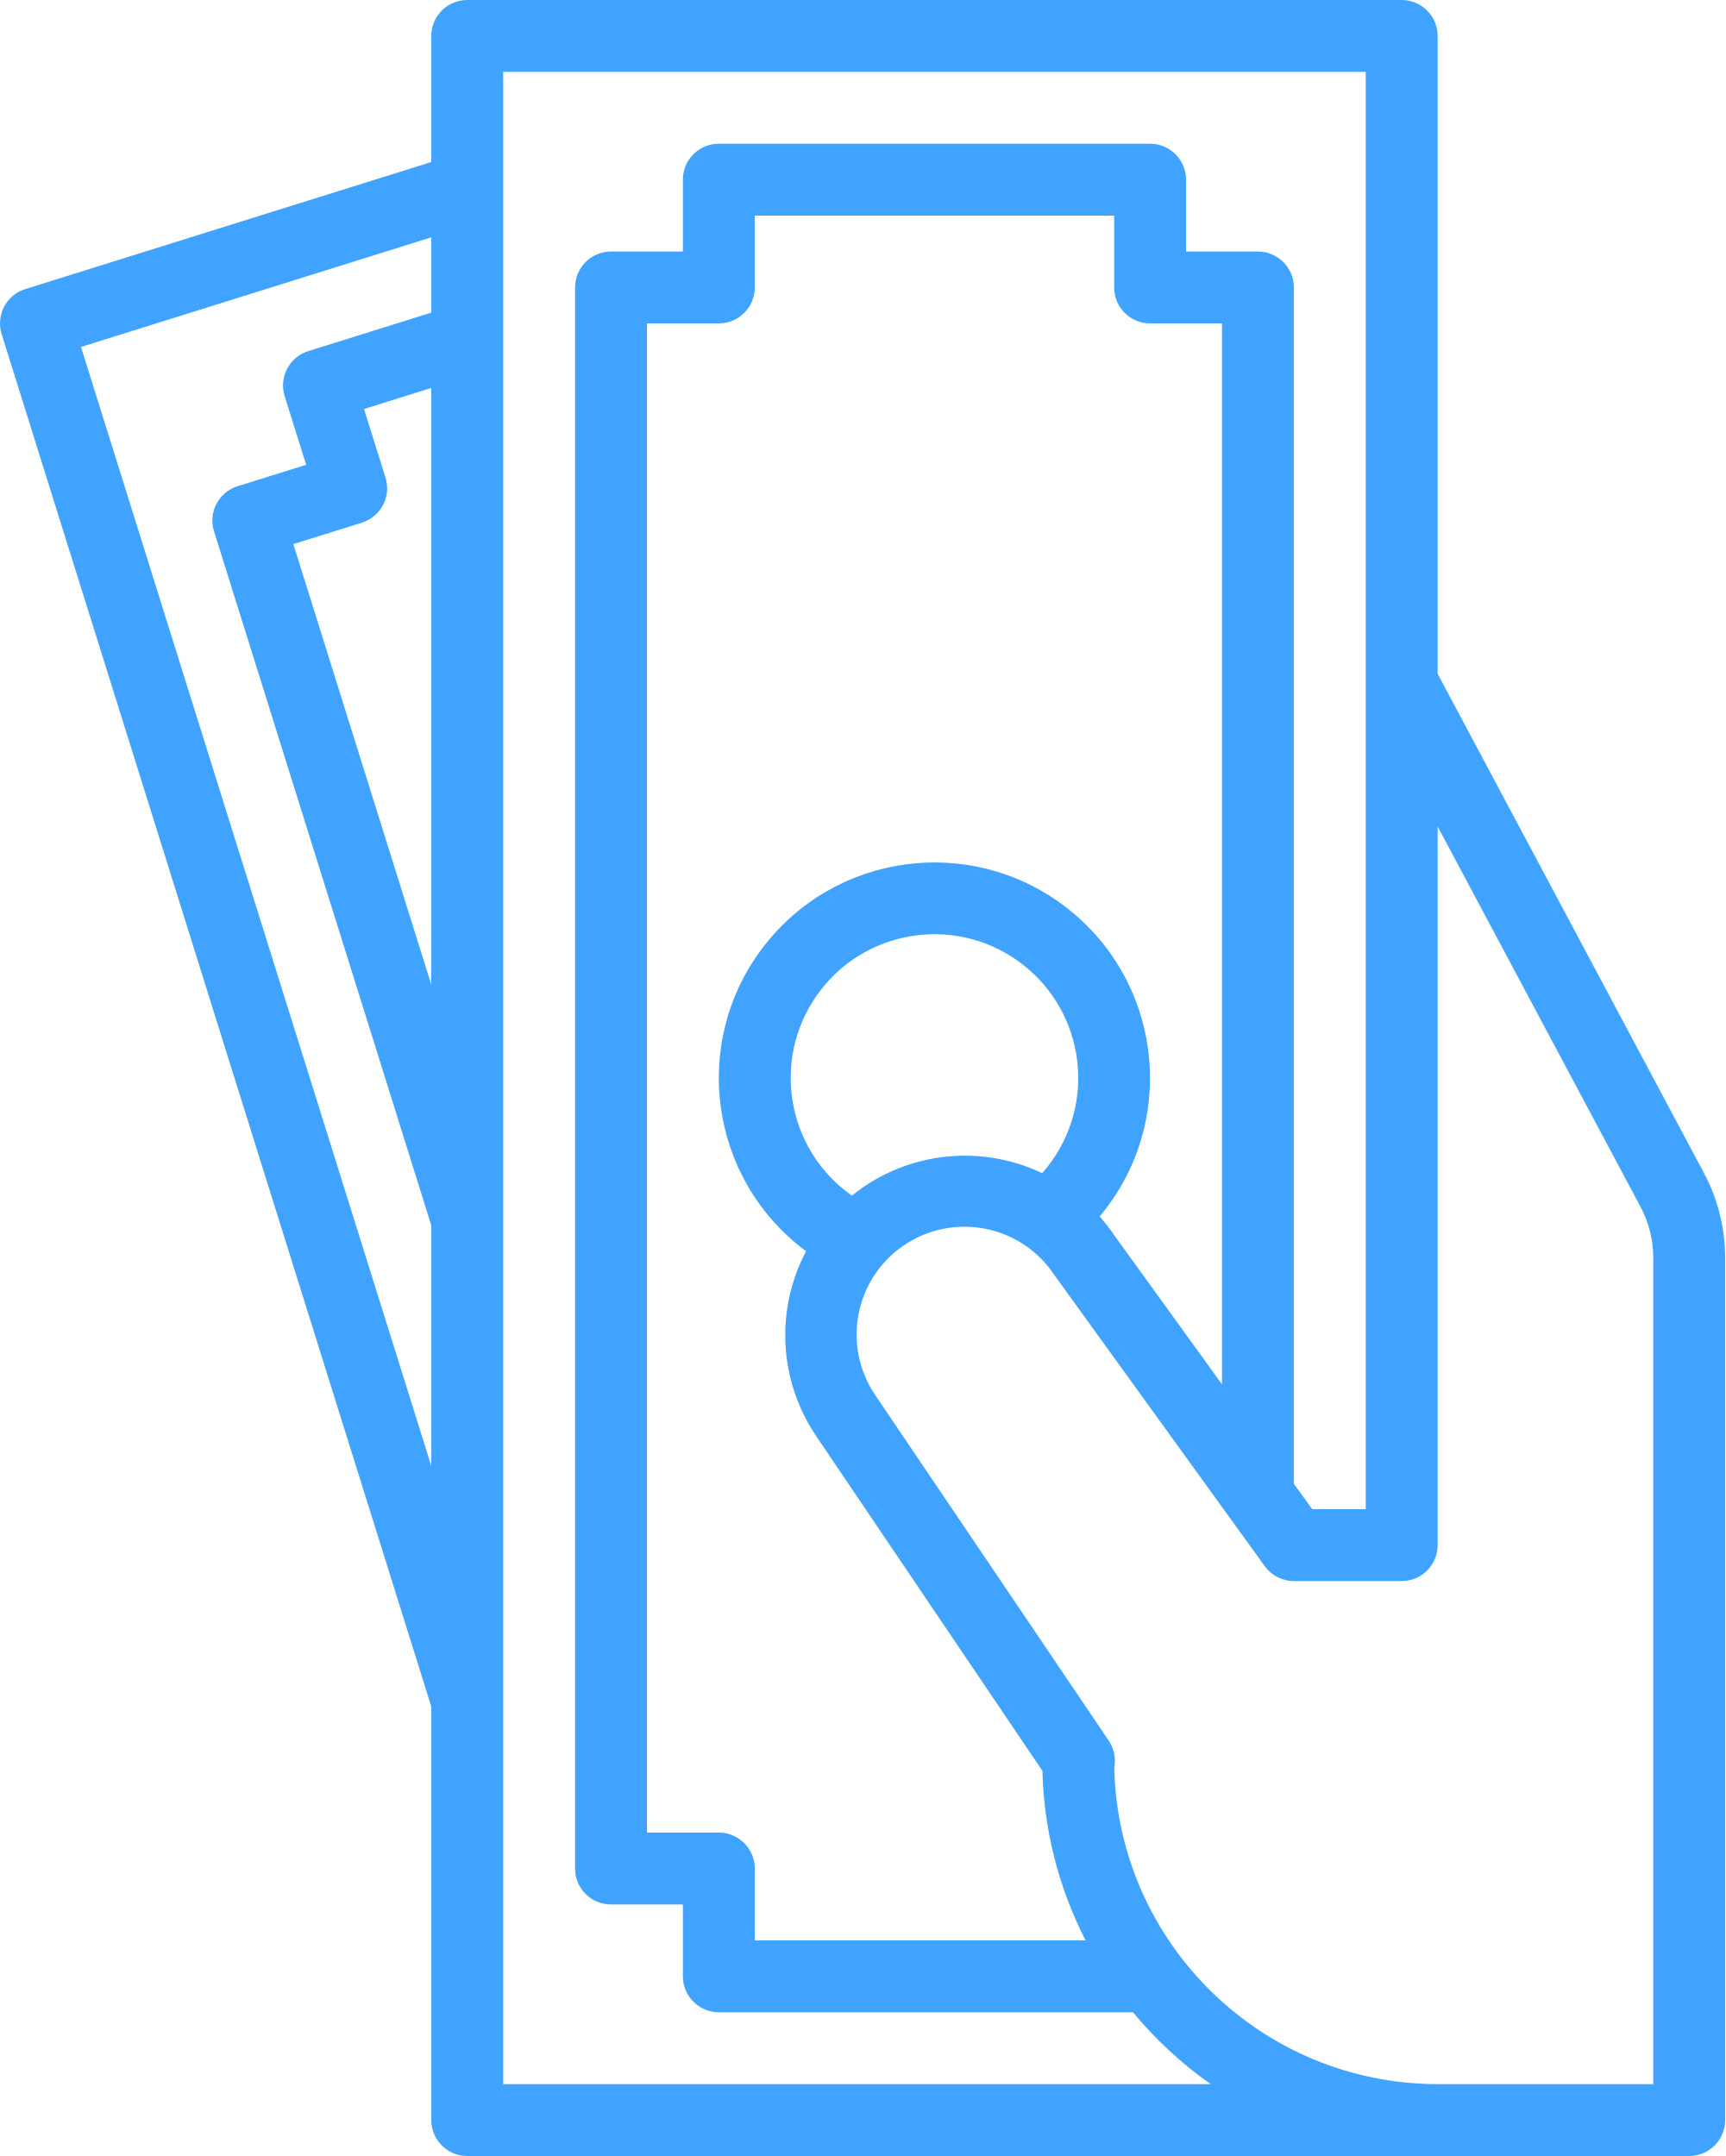
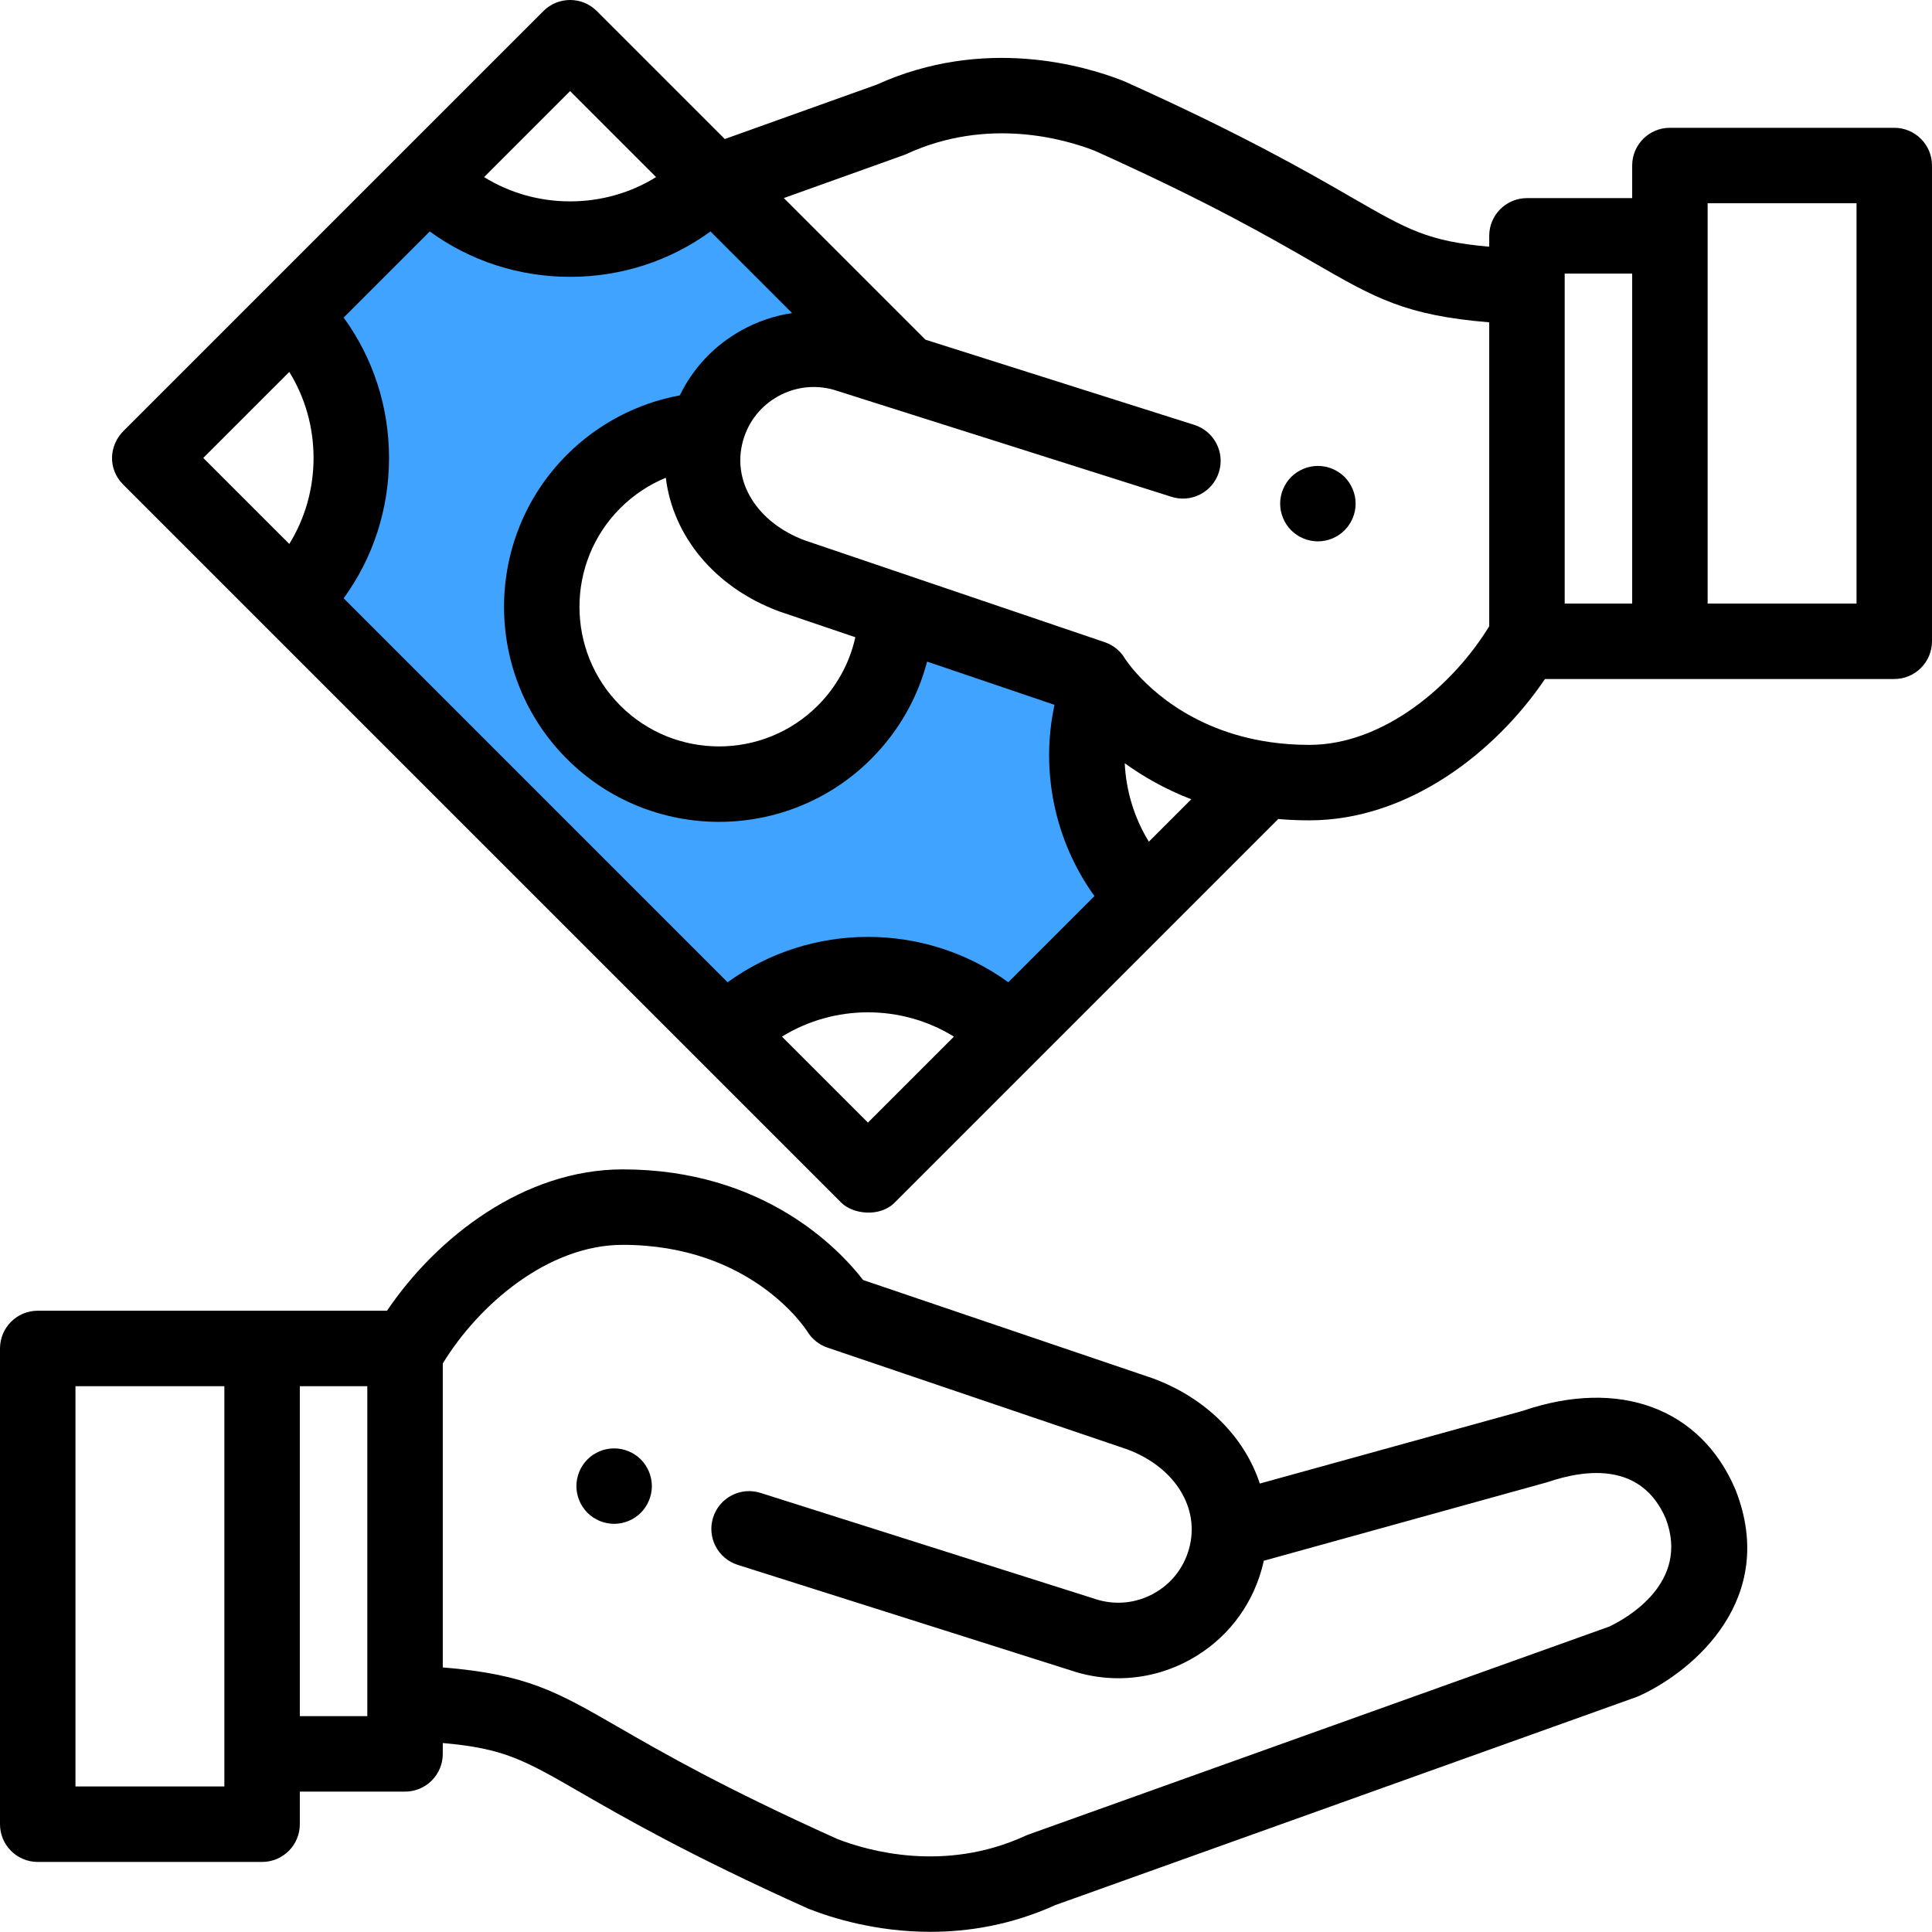
- <svg xmlns="http://www.w3.org/2000/svg" version="1.1" id="Outline" x="0px" y="0px" width="384.003px" height="480px" viewBox="63.997 16 384.003 480" enable-background="new 63.997 16 384.003 480" xml:space="preserve">
-   <path fill="#40A3FF" d="M160,395.963V488c0,4.418,3.581,8,8,8h272c4.418,0,8-3.582,8-8V296c-0.006-6.564-1.622-13.027-4.706-18.823  L384,166V24c0-4.418-3.582-8-8-8H168c-4.419,0-8,3.582-8,8v28.072L69.61,80.365c-4.216,1.319-6.564,5.808-5.245,10.024  c0,0,0,0,0.001,0.001L160,395.963z M149.805,122.331l-4.781-15.276L160,102.367v132.878l-30.706-98.11l15.267-4.78  C148.777,131.035,151.124,126.547,149.805,122.331z M432,296v184h-48c-39.156-0.045-71.115-31.339-71.984-70.485  c0.401-2.081-0.04-4.237-1.228-5.993L258.9,326.716c-7.513-10.92-4.751-25.862,6.17-33.376c10.92-7.513,25.862-4.75,33.375,6.17  c0.076,0.11,0.152,0.223,0.227,0.334c0.047,0.069,0.1,0.139,0.145,0.206l46.705,64.636c1.503,2.08,3.913,3.313,6.479,3.314h24  c4.418,0,8-3.582,8-8V200l45.177,84.706C431.027,288.184,431.995,292.061,432,296z M224,424h-16V88h16c4.418,0,8-3.582,8-8V64h80v16  c0,4.418,3.581,8,8,8h16v236.2l-24.15-33.423c-0.943-1.379-1.972-2.697-3.078-3.948c17.023-20.314,14.356-50.583-5.958-67.606  c-20.313-17.023-50.582-14.356-67.605,5.958c-17.024,20.314-14.356,50.583,5.958,67.606c0.73,0.612,1.479,1.203,2.246,1.771  c-6.886,13.069-6.03,28.865,2.225,41.116l50.391,74.58c0.324,13.145,3.609,26.047,9.611,37.745H232v-16  C232,427.582,228.418,424,224,424z M256.387,280.136c-0.956,0.646-1.872,1.335-2.76,2.052  c-14.469-10.148-17.972-30.105-7.823-44.574s30.105-17.971,44.574-7.823s17.971,30.105,7.822,44.574  c-0.688,0.981-1.432,1.925-2.227,2.823C283.187,271.094,268.13,272.215,256.387,280.136z M176,32h192v320h-11.911L352,346.341V80  c0-4.418-3.582-8-8-8h-16V56c0-4.418-3.582-8-8-8h-96c-4.419,0-8,3.582-8,8v16h-16c-4.419,0-8,3.582-8,8v352c0,4.418,3.581,8,8,8h16  v16c0,4.418,3.581,8,8,8h92.188c5.031,6.079,10.851,11.46,17.305,16H176V32z M160,68.837V85.6l-27.391,8.574  c-4.216,1.32-6.564,5.808-5.244,10.024l4.78,15.277l-15.267,4.779c-4.217,1.32-6.564,5.809-5.244,10.025l0,0L160,288.813v53.582  L82.024,93.245L160,68.837z" />
+ <svg xmlns="http://www.w3.org/2000/svg" version="1.1" id="Outline" x="0px" y="0px" width="595.279px" height="595.227px" viewBox="-51 18.332 595.279 595.227" enable-background="new -51 18.332 595.279 595.227" xml:space="preserve">
+   <g>
+     <g>
+       <path d="M149.616,473.952c-0.151-0.744-0.372-1.477-0.663-2.186c-0.29-0.697-0.65-1.372-1.069-2    c-0.419-0.64-0.907-1.232-1.441-1.767c-0.535-0.535-1.128-1.023-1.768-1.442c-0.628-0.418-1.302-0.778-2.012-1.069    c-0.697-0.291-1.43-0.523-2.174-0.663c-1.5-0.302-3.046-0.302-4.534,0c-0.744,0.14-1.477,0.372-2.186,0.663    c-0.698,0.291-1.372,0.651-2,1.069c-0.64,0.419-1.232,0.907-1.768,1.442c-0.534,0.534-1.022,1.127-1.441,1.767    c-0.431,0.628-0.779,1.303-1.069,2c-0.291,0.709-0.523,1.441-0.663,2.186c-0.151,0.744-0.232,1.512-0.232,2.268    s0.081,1.523,0.232,2.268c0.14,0.743,0.372,1.477,0.663,2.174c0.29,0.709,0.639,1.384,1.069,2.012    c0.419,0.639,0.907,1.232,1.441,1.767c0.535,0.535,1.128,1.023,1.768,1.441c0.628,0.42,1.302,0.78,2,1.071    c0.709,0.291,1.441,0.523,2.186,0.663c0.744,0.15,1.512,0.232,2.267,0.232c0.756,0,1.523-0.082,2.268-0.232    c0.744-0.14,1.477-0.372,2.174-0.663c0.71-0.291,1.384-0.652,2.012-1.071c0.64-0.418,1.232-0.906,1.768-1.441    c0.534-0.534,1.022-1.128,1.441-1.767c0.419-0.628,0.779-1.303,1.069-2.012c0.291-0.697,0.512-1.431,0.663-2.174    c0.151-0.744,0.232-1.512,0.232-2.268S149.767,474.696,149.616,473.952z" />
+     </g>
+   </g>
+   <g>
+     <g>
+       <path d="M483.813,477.533c-0.045-0.116-0.092-0.231-0.141-0.345c-10.701-25.04-35.798-34.295-65.499-24.151l-81,22.4    c-4.684-14.183-16.365-26.251-32.882-32.38c-0.102-0.038-0.204-0.075-0.308-0.109l-89.037-30.22    c-7.411-9.58-30.625-34.091-74.088-34.091c-30.375,0-57.245,20.837-72.617,43.55H-39.374c-6.421,0-11.626,5.205-11.626,11.627    v146.584c0,6.421,5.205,11.627,11.626,11.627h69.129c6.421,0,11.626-5.206,11.626-11.627V570.36H73.8    c6.421,0,11.626-5.206,11.626-11.627v-3.346c18.897,1.648,25.113,5.232,42.47,15.241c13.348,7.696,33.521,19.329,69.849,35.663    c0.169,0.075,0.34,0.147,0.511,0.215c6.973,2.743,20.603,7.052,37.406,7.052c11.696,0,24.933-2.09,38.52-8.248l179.039-64.104    c0.318-0.113,0.632-0.241,0.939-0.384C471.269,532.95,496.767,510.764,483.813,477.533z M18.128,568.771h-45.875V445.439h45.875    V568.771z M62.173,547.105H41.381V445.439h20.792V547.105z M444.868,519.496l-178.959,64.075c-0.156,0.056-0.369,0.14-0.524,0.202    c-0.156,0.064-0.313,0.132-0.468,0.202c-24.924,11.455-48.615,4.598-57.9,0.987c-35.092-15.79-53.82-26.59-67.505-34.48    c-19.026-10.972-28.193-16.259-54.086-18.397v-93.643c11.021-18.063,32.393-36.553,55.435-36.553    c39.514,0,56.258,25.701,56.915,26.737c1.42,2.31,3.603,4.05,6.168,4.921l92.402,31.361c14.758,5.539,22.557,18.177,18.972,30.78    c-1.654,5.82-5.477,10.647-10.763,13.593c-5.239,2.919-11.297,3.642-17.071,2.044l-104.165-33.011    c-6.125-1.94-12.657,1.45-14.597,7.571c-1.94,6.122,1.45,12.656,7.571,14.597L280.64,533.55c0.11,0.035,0.221,0.069,0.332,0.101    c4.166,1.185,8.407,1.771,12.623,1.771c7.718,0,15.351-1.966,22.277-5.826c10.712-5.968,18.458-15.75,21.811-27.546    c0.268-0.941,0.505-1.883,0.711-2.825l87.295-24.183c12.608-4.307,29.159-5.859,36.527,11.112    C469.844,506.078,450.02,517.038,444.868,519.496z" />
+     </g>
+   </g>
+   <g>
+     <g>
+       <path d="M366.463,171.244c-0.151-0.744-0.372-1.477-0.674-2.186c-0.291-0.698-0.64-1.372-1.07-2    c-0.418-0.639-0.906-1.232-1.441-1.767s-1.128-1.023-1.768-1.442c-0.627-0.418-1.302-0.779-1.999-1.069    c-0.71-0.291-1.442-0.523-2.175-0.663c-1.5-0.302-3.046-0.302-4.546,0c-0.744,0.14-1.477,0.372-2.174,0.663    c-0.709,0.291-1.384,0.651-2.012,1.069c-0.64,0.419-1.232,0.907-1.767,1.442c-0.535,0.535-1.023,1.128-1.442,1.767    c-0.418,0.628-0.778,1.302-1.069,2c-0.291,0.709-0.523,1.441-0.663,2.186c-0.151,0.744-0.232,1.512-0.232,2.268    c0,0.755,0.081,1.523,0.232,2.267c0.14,0.744,0.372,1.477,0.663,2.174c0.291,0.709,0.651,1.384,1.069,2.012    c0.419,0.639,0.907,1.232,1.442,1.767c0.534,0.535,1.127,1.023,1.767,1.442c0.628,0.418,1.303,0.779,2.012,1.069    c0.697,0.291,1.43,0.512,2.174,0.663c0.744,0.151,1.512,0.233,2.268,0.233s1.522-0.082,2.278-0.233    c0.732-0.151,1.465-0.372,2.175-0.663c0.697-0.291,1.372-0.651,1.999-1.069c0.64-0.419,1.232-0.907,1.768-1.442    s1.023-1.128,1.441-1.767c0.431-0.628,0.779-1.302,1.07-2.012c0.302-0.697,0.522-1.43,0.674-2.174s0.221-1.512,0.221-2.267    C366.683,172.756,366.614,171.988,366.463,171.244z" />
+     </g>
+   </g>
+   <g>
+     <g>
+       <path d="M532.653,57.708h-69.128c-6.422,0-11.627,5.205-11.627,11.626v10.039H419.48c-6.422,0-11.627,5.205-11.627,11.626v3.346    c-18.897-1.65-25.113-5.233-42.469-15.241c-13.347-7.697-33.521-19.329-69.85-35.664c-0.169-0.077-0.338-0.147-0.512-0.215    c-11.825-4.653-42.818-13.808-75.92,1.194l-46.785,16.751l-39.437-39.435c-4.54-4.541-11.902-4.541-16.442,0l-129.471,129.47    c-4.188,4.189-4.991,11.452,0,16.443l221.238,221.238c3.54,3.542,11.83,4.612,16.443,0l118.201-118.2    c3.073,0.265,6.263,0.408,9.567,0.408c30.376,0,57.245-20.837,72.616-43.548h107.618c6.421,0,11.626-5.205,11.626-11.626V69.335    C544.279,62.914,539.074,57.708,532.653,57.708z M124.66,46.4l26.499,26.5c-7.877,4.872-16.984,7.478-26.499,7.478    c-9.517,0-18.623-2.605-26.5-7.478L124.66,46.4z M38.133,185.929l-26.5-26.5l26.5-26.5c4.871,7.877,7.478,16.984,7.478,26.5    S43.005,178.05,38.133,185.929z M216.429,364.225l-26.495-26.495c16.176-9.982,36.812-9.982,52.988,0L216.429,364.225z     M188.987,206.676c0.103,0.037,0.204,0.074,0.308,0.109l23.249,7.891c-1.756,7.923-5.729,15.208-11.577,21.058    c-16.774,16.772-44.069,16.775-60.842,0c-16.774-16.773-16.774-44.067,0-60.842c4.047-4.048,8.821-7.212,14.024-9.357    C156.296,183.396,169.156,199.316,188.987,206.676z M302.978,277.675c-4.488-7.313-7.027-15.659-7.428-24.179    c5.568,4.026,12.375,7.972,20.504,11.103L302.978,277.675z M407.852,211.286c-11.02,18.065-32.392,36.556-55.434,36.556    c-4.311,0-8.351-0.308-12.129-0.854c-0.015-0.003-0.03-0.005-0.045-0.008c-25.108-3.646-38.615-17.917-43.067-23.568    c-0.237-0.349-1.247-1.67-1.397-1.89c-1.354-2.421-3.575-4.367-6.407-5.329l-92.44-31.375    c-14.752-5.537-22.55-18.169-18.976-30.767c0.002-0.008,0.005-0.017,0.007-0.024c0.004-0.009,0.006-0.02,0.009-0.029    c1.661-5.802,5.477-10.614,10.751-13.552c5.238-2.919,11.295-3.644,17.071-2.043l104.165,33.009    c6.123,1.942,12.657-1.45,14.597-7.571c1.938-6.122-1.45-12.656-7.571-14.596l-82.845-26.252l-0.724-0.724    c-0.007-0.007-0.014-0.015-0.022-0.022l-42.89-42.89l36.865-13.201c0.124-0.045,0.277-0.102,0.401-0.152    c0.031-0.013,0.092-0.036,0.122-0.049c0.158-0.063,0.313-0.131,0.468-0.202c24.923-11.455,48.613-4.598,57.899-0.987    c35.093,15.79,53.823,26.59,67.507,34.481c19.026,10.972,28.193,16.258,54.085,18.396V211.286z M451.898,204.293h-20.792V102.626    h20.792V204.293z M521.026,204.293h-45.875V80.962h45.875V204.293z" />
+     </g>
+   </g>
+   <path fill="#40A3FF" d="M259.674,320.98c-25.691-18.638-60.797-18.638-86.489,0L54.883,202.678  c9.079-12.487,13.981-27.486,13.981-43.25c0-15.765-4.901-30.763-13.981-43.25l26.528-26.527  c12.487,9.079,27.485,13.981,43.25,13.981s30.763-4.902,43.249-13.981l25.147,25.147c-5.426,0.801-10.718,2.589-15.651,5.339  c-8.334,4.644-14.873,11.598-18.944,20.011c-13.115,2.429-25.257,8.778-34.781,18.301c-25.84,25.841-25.84,67.886,0.001,93.728  c12.92,12.919,29.891,19.38,46.863,19.38c16.972,0,33.944-6.459,46.864-19.38c8.406-8.405,14.295-18.737,17.245-29.997  l39.256,13.323c-4.42,20.472,0.106,42.009,12.315,58.926L259.674,320.98z" />
</svg>
